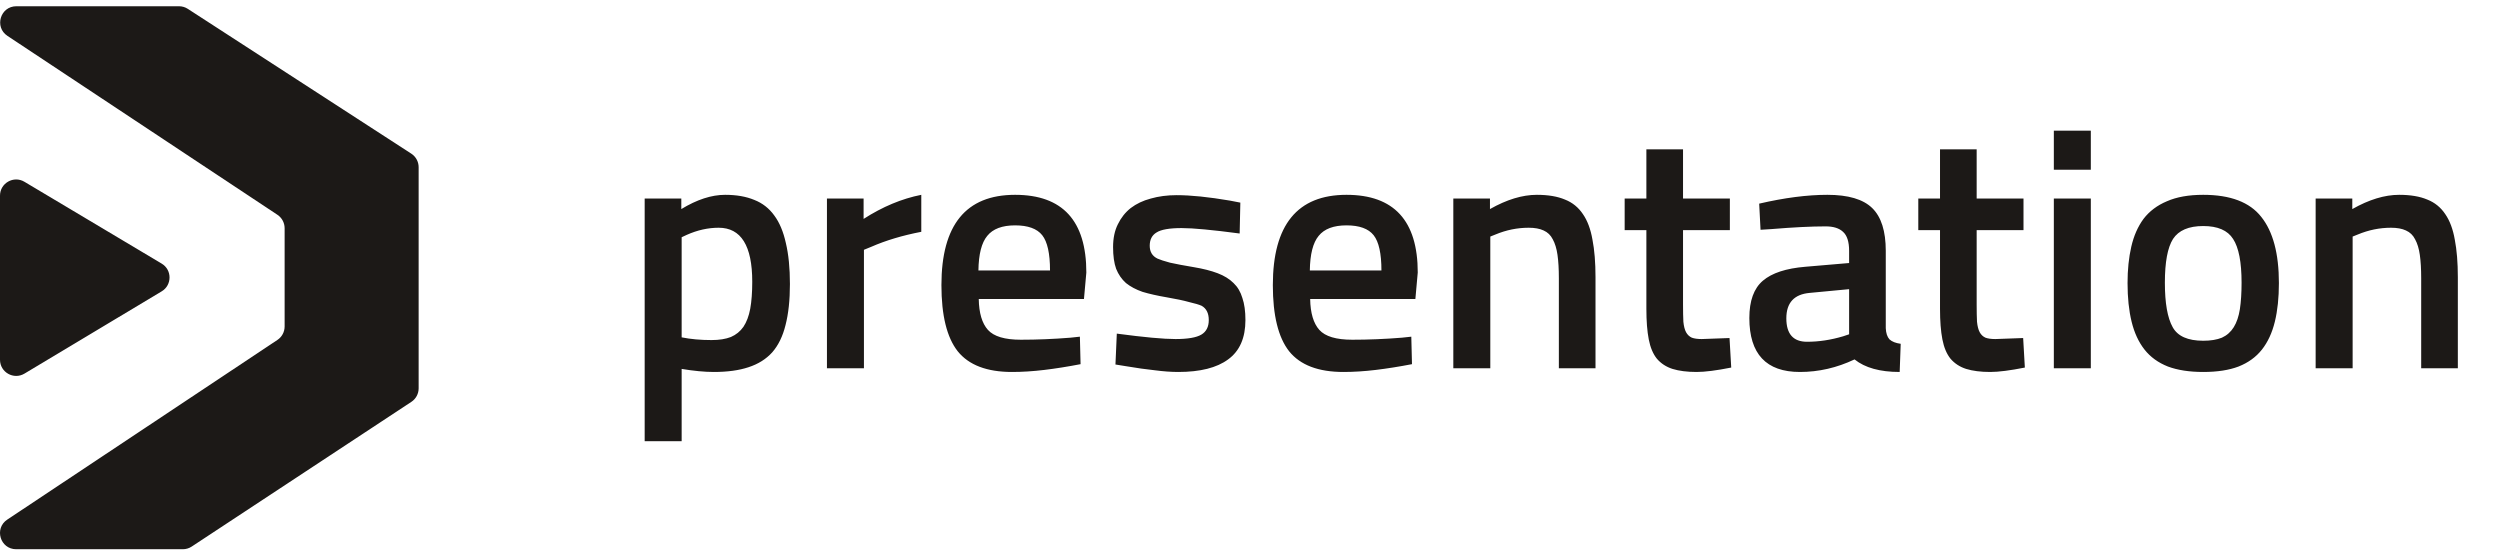
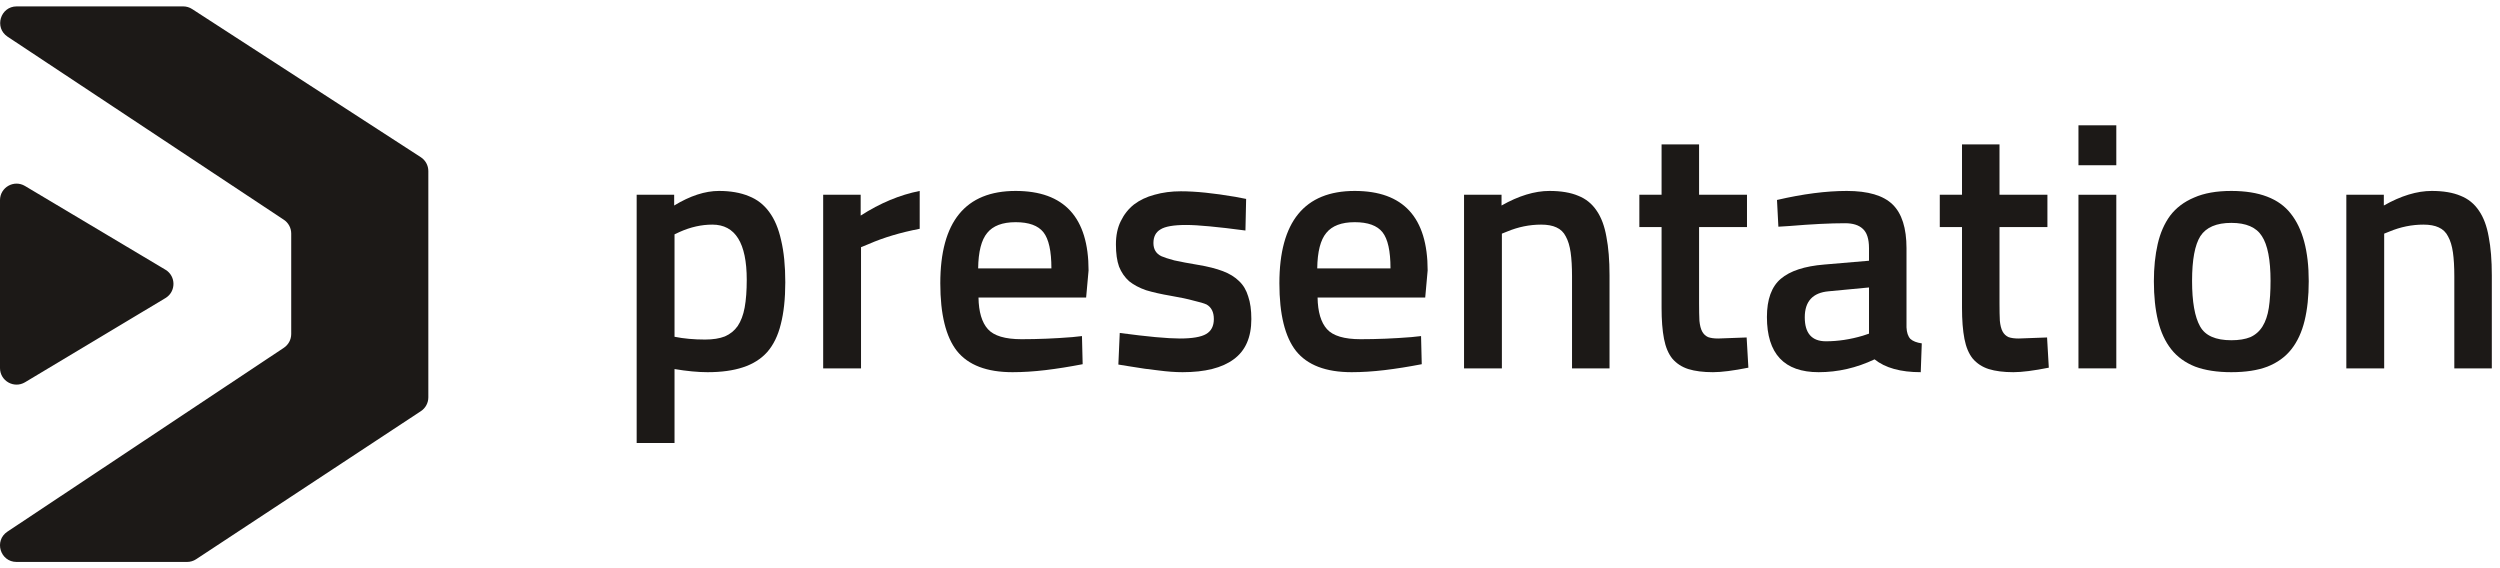
- <svg xmlns="http://www.w3.org/2000/svg" width="221" height="49" viewBox="0 0 221 49" fill="none">
+ <svg xmlns="http://www.w3.org/2000/svg" width="216" height="49" viewBox="0 0 216 49" fill="none">
  <path d="M2.163 33.027C1.211 33.597 4.46666e-08 32.911 4.46666e-08 31.801V17.296C4.46666e-08 16.187 1.208 15.501 2.16 16.069L14.291 23.302C15.219 23.855 15.22 25.199 14.294 25.754L2.163 33.027Z" fill="#1C1917" />
  <path d="M24.521 18.985C24.921 19.25 25.161 19.697 25.161 20.176V28.861C25.161 29.339 24.922 29.785 24.523 30.05L0.64 45.934C-0.538 46.717 0.017 48.552 1.431 48.552H16.161C16.441 48.552 16.714 48.47 16.947 48.316L36.366 35.523C36.767 35.259 37.008 34.811 37.008 34.33V14.781C37.008 14.297 36.763 13.845 36.357 13.582L16.601 0.782C16.37 0.632 16.1 0.552 15.824 0.552L1.446 0.552C0.03 0.552 -0.523 2.39 0.657 3.171L24.521 18.985Z" fill="#1C1917" />
-   <path d="M60.258 39.002H56.989V17.552H60.228V18.482C61.608 17.642 62.898 17.222 64.099 17.222C65.099 17.222 65.959 17.372 66.678 17.672C67.398 17.952 67.989 18.412 68.448 19.052C68.909 19.672 69.249 20.482 69.469 21.482C69.709 22.482 69.829 23.692 69.829 25.112C69.829 26.532 69.698 27.742 69.439 28.742C69.198 29.722 68.808 30.522 68.269 31.142C67.728 31.742 67.028 32.182 66.168 32.462C65.329 32.742 64.308 32.882 63.108 32.882C62.288 32.882 61.339 32.792 60.258 32.612V39.002ZM63.529 20.132C62.589 20.132 61.648 20.342 60.709 20.762L60.258 20.972V29.822C60.658 29.902 61.078 29.962 61.519 30.002C61.959 30.042 62.419 30.062 62.898 30.062C63.578 30.062 64.148 29.972 64.609 29.792C65.069 29.592 65.439 29.292 65.719 28.892C65.999 28.472 66.198 27.942 66.319 27.302C66.439 26.642 66.499 25.842 66.499 24.902C66.499 21.722 65.508 20.132 63.529 20.132ZM76.372 32.552H73.102V17.552H76.342V19.352C78.022 18.272 79.722 17.562 81.442 17.222V20.492C79.782 20.812 78.312 21.252 77.032 21.812L76.372 22.082V32.552ZM94.622 29.852L95.462 29.762L95.522 32.192C94.382 32.412 93.312 32.582 92.312 32.702C91.312 32.822 90.362 32.882 89.462 32.882C87.242 32.882 85.642 32.272 84.662 31.052C83.702 29.832 83.222 27.882 83.222 25.202C83.222 19.882 85.392 17.222 89.732 17.222C93.932 17.222 96.032 19.512 96.032 24.092L95.822 26.432H86.522C86.542 27.672 86.812 28.582 87.332 29.162C87.852 29.742 88.822 30.032 90.242 30.032C91.662 30.032 93.122 29.972 94.622 29.852ZM86.492 23.912H92.822C92.822 22.412 92.592 21.372 92.132 20.792C91.672 20.212 90.872 19.922 89.732 19.922C88.592 19.922 87.772 20.232 87.272 20.852C86.772 21.452 86.512 22.472 86.492 23.912ZM109.646 17.912L109.586 20.642C108.386 20.482 107.356 20.362 106.496 20.282C105.656 20.202 104.976 20.162 104.456 20.162C103.376 20.162 102.636 20.292 102.236 20.552C101.836 20.792 101.636 21.182 101.636 21.722C101.636 22.262 101.866 22.642 102.326 22.862C102.546 22.962 102.916 23.082 103.436 23.222C103.976 23.342 104.666 23.472 105.506 23.612C106.346 23.752 107.056 23.932 107.636 24.152C108.216 24.372 108.686 24.662 109.046 25.022C109.406 25.362 109.666 25.802 109.826 26.342C110.006 26.862 110.096 27.512 110.096 28.292C110.096 29.872 109.586 31.032 108.566 31.772C107.566 32.512 106.096 32.882 104.156 32.882C103.536 32.882 102.846 32.832 102.086 32.732C101.326 32.652 100.476 32.532 99.536 32.372L98.606 32.222L98.726 29.492C99.926 29.652 100.956 29.772 101.816 29.852C102.696 29.932 103.396 29.972 103.916 29.972C104.996 29.972 105.756 29.842 106.196 29.582C106.636 29.322 106.856 28.892 106.856 28.292C106.856 27.692 106.646 27.272 106.226 27.032C106.006 26.932 105.636 26.822 105.116 26.702C104.616 26.562 103.956 26.422 103.136 26.282C102.316 26.142 101.606 25.982 101.006 25.802C100.426 25.602 99.936 25.342 99.536 25.022C99.156 24.682 98.866 24.262 98.666 23.762C98.486 23.262 98.396 22.622 98.396 21.842C98.396 21.062 98.536 20.392 98.816 19.832C99.096 19.252 99.476 18.772 99.956 18.392C100.456 18.012 101.046 17.732 101.726 17.552C102.426 17.352 103.186 17.252 104.006 17.252C104.646 17.252 105.356 17.292 106.136 17.372C106.916 17.452 107.776 17.572 108.716 17.732L109.646 17.912ZM123.919 29.852L124.759 29.762L124.819 32.192C123.679 32.412 122.609 32.582 121.609 32.702C120.609 32.822 119.659 32.882 118.759 32.882C116.539 32.882 114.939 32.272 113.959 31.052C112.999 29.832 112.519 27.882 112.519 25.202C112.519 19.882 114.689 17.222 119.029 17.222C123.229 17.222 125.329 19.512 125.329 24.092L125.119 26.432H115.819C115.839 27.672 116.109 28.582 116.629 29.162C117.149 29.742 118.119 30.032 119.539 30.032C120.959 30.032 122.419 29.972 123.919 29.852ZM115.789 23.912H122.119C122.119 22.412 121.889 21.372 121.429 20.792C120.969 20.212 120.169 19.922 119.029 19.922C117.889 19.922 117.069 20.232 116.569 20.852C116.069 21.452 115.809 22.472 115.789 23.912ZM131.743 20.912V32.552H128.473V17.552H131.713V18.482C133.193 17.642 134.573 17.222 135.853 17.222C136.853 17.222 137.683 17.362 138.343 17.642C139.003 17.902 139.533 18.332 139.933 18.932C140.333 19.512 140.613 20.262 140.773 21.182C140.953 22.102 141.043 23.212 141.043 24.512V32.552H137.803V24.602C137.803 23.782 137.763 23.092 137.683 22.532C137.603 21.972 137.463 21.512 137.263 21.152C137.083 20.792 136.813 20.532 136.453 20.372C136.113 20.212 135.673 20.132 135.133 20.132C134.133 20.132 133.153 20.332 132.193 20.732L131.743 20.912ZM152.92 17.552V20.342H148.78V26.942C148.78 27.542 148.79 28.042 148.81 28.442C148.85 28.842 148.93 29.152 149.05 29.372C149.17 29.592 149.34 29.752 149.56 29.852C149.78 29.932 150.07 29.972 150.43 29.972L152.89 29.882L153.04 32.492C151.74 32.752 150.72 32.882 149.98 32.882C149.14 32.882 148.43 32.792 147.85 32.612C147.29 32.432 146.83 32.132 146.47 31.712C146.13 31.292 145.89 30.722 145.75 30.002C145.61 29.282 145.54 28.382 145.54 27.302V20.342H143.62V17.552H145.54V13.202H148.78V17.552H152.92ZM166.702 22.172V29.012C166.722 29.452 166.832 29.782 167.032 30.002C167.252 30.202 167.582 30.332 168.022 30.392L167.932 32.882C166.192 32.882 164.862 32.512 163.942 31.772C162.382 32.512 160.772 32.882 159.112 32.882C156.132 32.882 154.642 31.292 154.642 28.112C154.642 26.592 155.042 25.492 155.842 24.812C156.642 24.132 157.892 23.722 159.592 23.582L163.462 23.252V22.172C163.462 21.372 163.282 20.812 162.922 20.492C162.582 20.172 162.072 20.012 161.392 20.012C160.752 20.012 160.032 20.032 159.232 20.072C158.432 20.112 157.552 20.172 156.592 20.252L155.632 20.312L155.512 18.002C157.752 17.482 159.762 17.222 161.542 17.222C163.382 17.222 164.702 17.612 165.502 18.392C166.302 19.172 166.702 20.432 166.702 22.172ZM163.462 25.562L159.982 25.892C158.602 26.012 157.912 26.762 157.912 28.142C157.912 29.522 158.522 30.212 159.742 30.212C160.782 30.212 161.842 30.052 162.922 29.732L163.462 29.552V25.562ZM178.877 17.552V20.342H174.737V26.942C174.737 27.542 174.747 28.042 174.767 28.442C174.807 28.842 174.887 29.152 175.007 29.372C175.127 29.592 175.297 29.752 175.517 29.852C175.737 29.932 176.027 29.972 176.387 29.972L178.847 29.882L178.997 32.492C177.697 32.752 176.677 32.882 175.937 32.882C175.097 32.882 174.387 32.792 173.807 32.612C173.247 32.432 172.787 32.132 172.427 31.712C172.087 31.292 171.847 30.722 171.707 30.002C171.567 29.282 171.497 28.382 171.497 27.302V20.342H169.577V17.552H171.497V13.202H174.737V17.552H178.877ZM184.829 32.552V17.552H181.559V32.552H184.829ZM184.829 15.002V11.552H181.559V15.002H184.829ZM194.765 17.222C197.165 17.222 198.875 17.872 199.895 19.172C200.935 20.472 201.455 22.422 201.455 25.022C201.455 26.322 201.335 27.462 201.095 28.442C200.855 29.422 200.475 30.242 199.955 30.902C199.435 31.562 198.745 32.062 197.885 32.402C197.045 32.722 196.005 32.882 194.765 32.882C193.545 32.882 192.505 32.722 191.645 32.402C190.785 32.062 190.095 31.562 189.575 30.902C189.055 30.242 188.675 29.422 188.435 28.442C188.195 27.462 188.075 26.322 188.075 25.022C188.075 23.842 188.185 22.772 188.405 21.812C188.625 20.852 188.985 20.032 189.485 19.352C190.005 18.672 190.695 18.152 191.555 17.792C192.415 17.412 193.485 17.222 194.765 17.222ZM192.065 28.922C192.505 29.722 193.405 30.122 194.765 30.122C195.425 30.122 195.975 30.032 196.415 29.852C196.855 29.652 197.205 29.342 197.465 28.922C197.725 28.502 197.905 27.972 198.005 27.332C198.105 26.672 198.155 25.892 198.155 24.992C198.155 23.172 197.905 21.882 197.405 21.122C196.925 20.362 196.045 19.982 194.765 19.982C193.485 19.982 192.595 20.362 192.095 21.122C191.615 21.882 191.375 23.172 191.375 24.992C191.375 26.792 191.605 28.102 192.065 28.922ZM207.973 20.912V32.552H204.703V17.552H207.943V18.482C209.423 17.642 210.803 17.222 212.083 17.222C213.083 17.222 213.913 17.362 214.573 17.642C215.233 17.902 215.763 18.332 216.163 18.932C216.563 19.512 216.843 20.262 217.003 21.182C217.183 22.102 217.273 23.212 217.273 24.512V32.552H214.033V24.602C214.033 23.782 213.993 23.092 213.913 22.532C213.833 21.972 213.693 21.512 213.493 21.152C213.313 20.792 213.043 20.532 212.683 20.372C212.343 20.212 211.903 20.132 211.363 20.132C210.363 20.132 209.383 20.332 208.423 20.732L207.973 20.912Z" fill="#1C1917" />
+   <path d="M58.279 38.277H55.008V16.827H58.248V17.757C59.629 16.917 60.919 16.497 62.118 16.497C63.118 16.497 63.978 16.647 64.698 16.947C65.418 17.227 66.008 17.687 66.469 18.327C66.928 18.947 67.269 19.757 67.489 20.757C67.728 21.757 67.849 22.967 67.849 24.387C67.849 25.807 67.719 27.017 67.459 28.017C67.219 28.997 66.829 29.797 66.288 30.417C65.749 31.017 65.049 31.457 64.189 31.737C63.349 32.017 62.328 32.157 61.129 32.157C60.309 32.157 59.358 32.067 58.279 31.887V38.277ZM61.548 19.407C60.608 19.407 59.669 19.617 58.728 20.037L58.279 20.247V29.097C58.678 29.177 59.099 29.237 59.538 29.277C59.978 29.317 60.438 29.337 60.919 29.337C61.599 29.337 62.169 29.247 62.629 29.067C63.089 28.867 63.459 28.567 63.739 28.167C64.019 27.747 64.219 27.217 64.338 26.577C64.459 25.917 64.519 25.117 64.519 24.177C64.519 20.997 63.529 19.407 61.548 19.407Z" fill="#1C1917" />
+   <path d="M74.392 31.827H71.122V16.827H74.362V18.627C76.042 17.547 77.742 16.837 79.462 16.497V19.767C77.802 20.087 76.332 20.527 75.052 21.087L74.392 21.357V31.827Z" fill="#1C1917" />
+   <path d="M92.642 29.127L93.482 29.037L93.542 31.467C92.402 31.687 91.332 31.857 90.332 31.977C89.332 32.097 88.382 32.157 87.482 32.157C85.262 32.157 83.662 31.547 82.682 30.327C81.722 29.107 81.242 27.157 81.242 24.477C81.242 19.157 83.412 16.497 87.752 16.497C91.952 16.497 94.052 18.787 94.052 23.367L93.842 25.707H84.542C84.562 26.947 84.832 27.857 85.352 28.437C85.872 29.017 86.842 29.307 88.262 29.307C89.682 29.307 91.142 29.247 92.642 29.127ZM84.512 23.187H90.842C90.842 21.687 90.612 20.647 90.152 20.067C89.692 19.487 88.892 19.197 87.752 19.197C86.612 19.197 85.792 19.507 85.292 20.127C84.792 20.727 84.532 21.747 84.512 23.187Z" fill="#1C1917" />
+   <path d="M107.666 17.187L107.606 19.917C106.406 19.757 105.376 19.637 104.516 19.557C103.676 19.477 102.996 19.437 102.476 19.437C101.396 19.437 100.656 19.567 100.256 19.827C99.856 20.067 99.656 20.457 99.656 20.997C99.656 21.537 99.886 21.917 100.346 22.137C100.566 22.237 100.936 22.357 101.456 22.497C101.996 22.617 102.686 22.747 103.526 22.887C104.366 23.027 105.076 23.207 105.656 23.427C106.236 23.647 106.706 23.937 107.066 24.297C107.426 24.637 107.686 25.077 107.846 25.617C108.026 26.137 108.116 26.787 108.116 27.567C108.116 29.147 107.606 30.307 106.586 31.047C105.586 31.787 104.116 32.157 102.176 32.157C101.556 32.157 100.866 32.107 100.106 32.007C99.346 31.927 98.496 31.807 97.556 31.647L96.626 31.497L96.746 28.767C97.946 28.927 98.976 29.047 99.836 29.127C100.716 29.207 101.416 29.247 101.936 29.247C103.016 29.247 103.776 29.117 104.216 28.857C104.656 28.597 104.876 28.167 104.876 27.567C104.876 26.967 104.666 26.547 104.246 26.307C104.026 26.207 103.656 26.097 103.136 25.977C102.636 25.837 101.976 25.697 101.156 25.557C100.336 25.417 99.626 25.257 99.026 25.077C98.446 24.877 97.956 24.617 97.556 24.297C97.176 23.957 96.886 23.537 96.686 23.037C96.506 22.537 96.416 21.897 96.416 21.117C96.416 20.337 96.556 19.667 96.836 19.107C97.116 18.527 97.496 18.047 97.976 17.667C98.476 17.287 99.066 17.007 99.746 16.827C100.446 16.627 101.206 16.527 102.026 16.527C102.666 16.527 103.376 16.567 104.156 16.647C104.936 16.727 105.796 16.847 106.736 17.007L107.666 17.187Z" fill="#1C1917" />
+   <path d="M121.939 29.127L122.779 29.037L122.839 31.467C121.699 31.687 120.629 31.857 119.629 31.977C118.629 32.097 117.679 32.157 116.779 32.157C114.559 32.157 112.959 31.547 111.979 30.327C111.019 29.107 110.539 27.157 110.539 24.477C110.539 19.157 112.709 16.497 117.049 16.497C121.249 16.497 123.349 18.787 123.349 23.367L123.139 25.707H113.839C113.859 26.947 114.129 27.857 114.649 28.437C115.169 29.017 116.139 29.307 117.559 29.307C118.979 29.307 120.439 29.247 121.939 29.127ZM113.809 23.187H120.139C120.139 21.687 119.909 20.647 119.449 20.067C118.989 19.487 118.189 19.197 117.049 19.197C115.909 19.197 115.089 19.507 114.589 20.127C114.089 20.727 113.829 21.747 113.809 23.187Z" fill="#1C1917" />
+   <path d="M129.763 20.187V31.827H126.493V16.827H129.733V17.757C131.213 16.917 132.593 16.497 133.873 16.497C134.873 16.497 135.703 16.637 136.363 16.917C137.023 17.177 137.553 17.607 137.953 18.207C138.353 18.787 138.633 19.537 138.793 20.457C138.973 21.377 139.063 22.487 139.063 23.787V31.827H135.823V23.877C135.823 23.057 135.783 22.367 135.703 21.807C135.623 21.247 135.483 20.787 135.283 20.427C135.103 20.067 134.833 19.807 134.473 19.647C134.133 19.487 133.693 19.407 133.153 19.407C132.153 19.407 131.173 19.607 130.213 20.007L129.763 20.187Z" fill="#1C1917" />
+   <path d="M150.94 16.827V19.617H146.8V26.217C146.8 26.817 146.81 27.317 146.83 27.717C146.87 28.117 146.95 28.427 147.07 28.647C147.19 28.867 147.36 29.027 147.58 29.127C147.8 29.207 148.09 29.247 148.45 29.247L150.91 29.157L151.06 31.767C149.76 32.027 148.74 32.157 148 32.157C147.16 32.157 146.45 32.067 145.87 31.887C145.31 31.707 144.85 31.407 144.49 30.987C144.15 30.567 143.91 29.997 143.77 29.277C143.63 28.557 143.56 27.657 143.56 26.577V19.617H141.64V16.827H143.56V12.477H146.8V16.827H150.94Z" fill="#1C1917" />
+   <path d="M164.722 21.447V28.287C164.742 28.727 164.852 29.057 165.052 29.277C165.272 29.477 165.602 29.607 166.042 29.667L165.952 32.157C164.212 32.157 162.882 31.787 161.962 31.047C160.402 31.787 158.792 32.157 157.132 32.157C154.152 32.157 152.662 30.567 152.662 27.387C152.662 25.867 153.062 24.767 153.862 24.087C154.662 23.407 155.912 22.997 157.612 22.857L161.482 22.527V21.447C161.482 20.647 161.302 20.087 160.942 19.767C160.602 19.447 160.092 19.287 159.412 19.287C158.772 19.287 158.052 19.307 157.252 19.347C156.452 19.387 155.572 19.447 154.612 19.527L153.652 19.587L153.532 17.277C155.772 16.757 157.782 16.497 159.562 16.497C161.402 16.497 162.722 16.887 163.522 17.667C164.322 18.447 164.722 19.707 164.722 21.447ZM161.482 24.837L158.002 25.167C156.622 25.287 155.932 26.037 155.932 27.417C155.932 28.797 156.542 29.487 157.762 29.487C158.802 29.487 159.862 29.327 160.942 29.007L161.482 28.827V24.837Z" fill="#1C1917" />
+   <path d="M176.897 16.827V19.617H172.757V26.217C172.757 26.817 172.767 27.317 172.787 27.717C172.827 28.117 172.907 28.427 173.027 28.647C173.147 28.867 173.317 29.027 173.537 29.127C173.757 29.207 174.047 29.247 174.407 29.247L176.867 29.157L177.017 31.767C175.717 32.027 174.697 32.157 173.957 32.157C173.117 32.157 172.407 32.067 171.827 31.887C171.267 31.707 170.807 31.407 170.447 30.987C170.107 30.567 169.867 29.997 169.727 29.277C169.587 28.557 169.517 27.657 169.517 26.577V19.617H167.597V16.827H169.517V12.477H172.757V16.827H176.897Z" fill="#1C1917" />
+   <path d="M182.849 31.827V16.827H179.579V31.827H182.849ZM182.849 14.277V10.827H179.579V14.277H182.849Z" fill="#1C1917" />
+   <path d="M192.785 16.497C195.185 16.497 196.895 17.147 197.915 18.447C198.955 19.747 199.475 21.697 199.475 24.297C199.475 25.597 199.355 26.737 199.115 27.717C198.875 28.697 198.495 29.517 197.975 30.177C197.455 30.837 196.765 31.337 195.905 31.677C195.065 31.997 194.025 32.157 192.785 32.157C191.565 32.157 190.525 31.997 189.665 31.677C188.805 31.337 188.115 30.837 187.595 30.177C187.075 29.517 186.695 28.697 186.455 27.717C186.215 26.737 186.095 25.597 186.095 24.297C186.095 23.117 186.205 22.047 186.425 21.087C186.645 20.127 187.005 19.307 187.505 18.627C188.025 17.947 188.715 17.427 189.575 17.067C190.435 16.687 191.505 16.497 192.785 16.497ZM190.085 28.197C190.525 28.997 191.425 29.397 192.785 29.397C193.445 29.397 193.995 29.307 194.435 29.127C194.875 28.927 195.225 28.617 195.485 28.197C195.745 27.777 195.925 27.247 196.025 26.607C196.125 25.947 196.175 25.167 196.175 24.267C196.175 22.447 195.925 21.157 195.425 20.397C194.945 19.637 194.065 19.257 192.785 19.257C191.505 19.257 190.615 19.637 190.115 20.397C189.635 21.157 189.395 22.447 189.395 24.267C189.395 26.067 189.625 27.377 190.085 28.197Z" fill="#1C1917" />
+   <path d="M205.993 20.187V31.827H202.723V16.827H205.963V17.757C207.443 16.917 208.823 16.497 210.103 16.497C211.103 16.497 211.933 16.637 212.593 16.917C213.253 17.177 213.783 17.607 214.183 18.207C214.583 18.787 214.863 19.537 215.023 20.457C215.203 21.377 215.293 22.487 215.293 23.787V31.827H212.053V23.877C212.053 23.057 212.013 22.367 211.933 21.807C211.853 21.247 211.713 20.787 211.513 20.427C211.333 20.067 211.063 19.807 210.703 19.647C210.363 19.487 209.923 19.407 209.383 19.407C208.383 19.407 207.403 19.607 206.443 20.007L205.993 20.187Z" fill="#1C1917" />
</svg>
